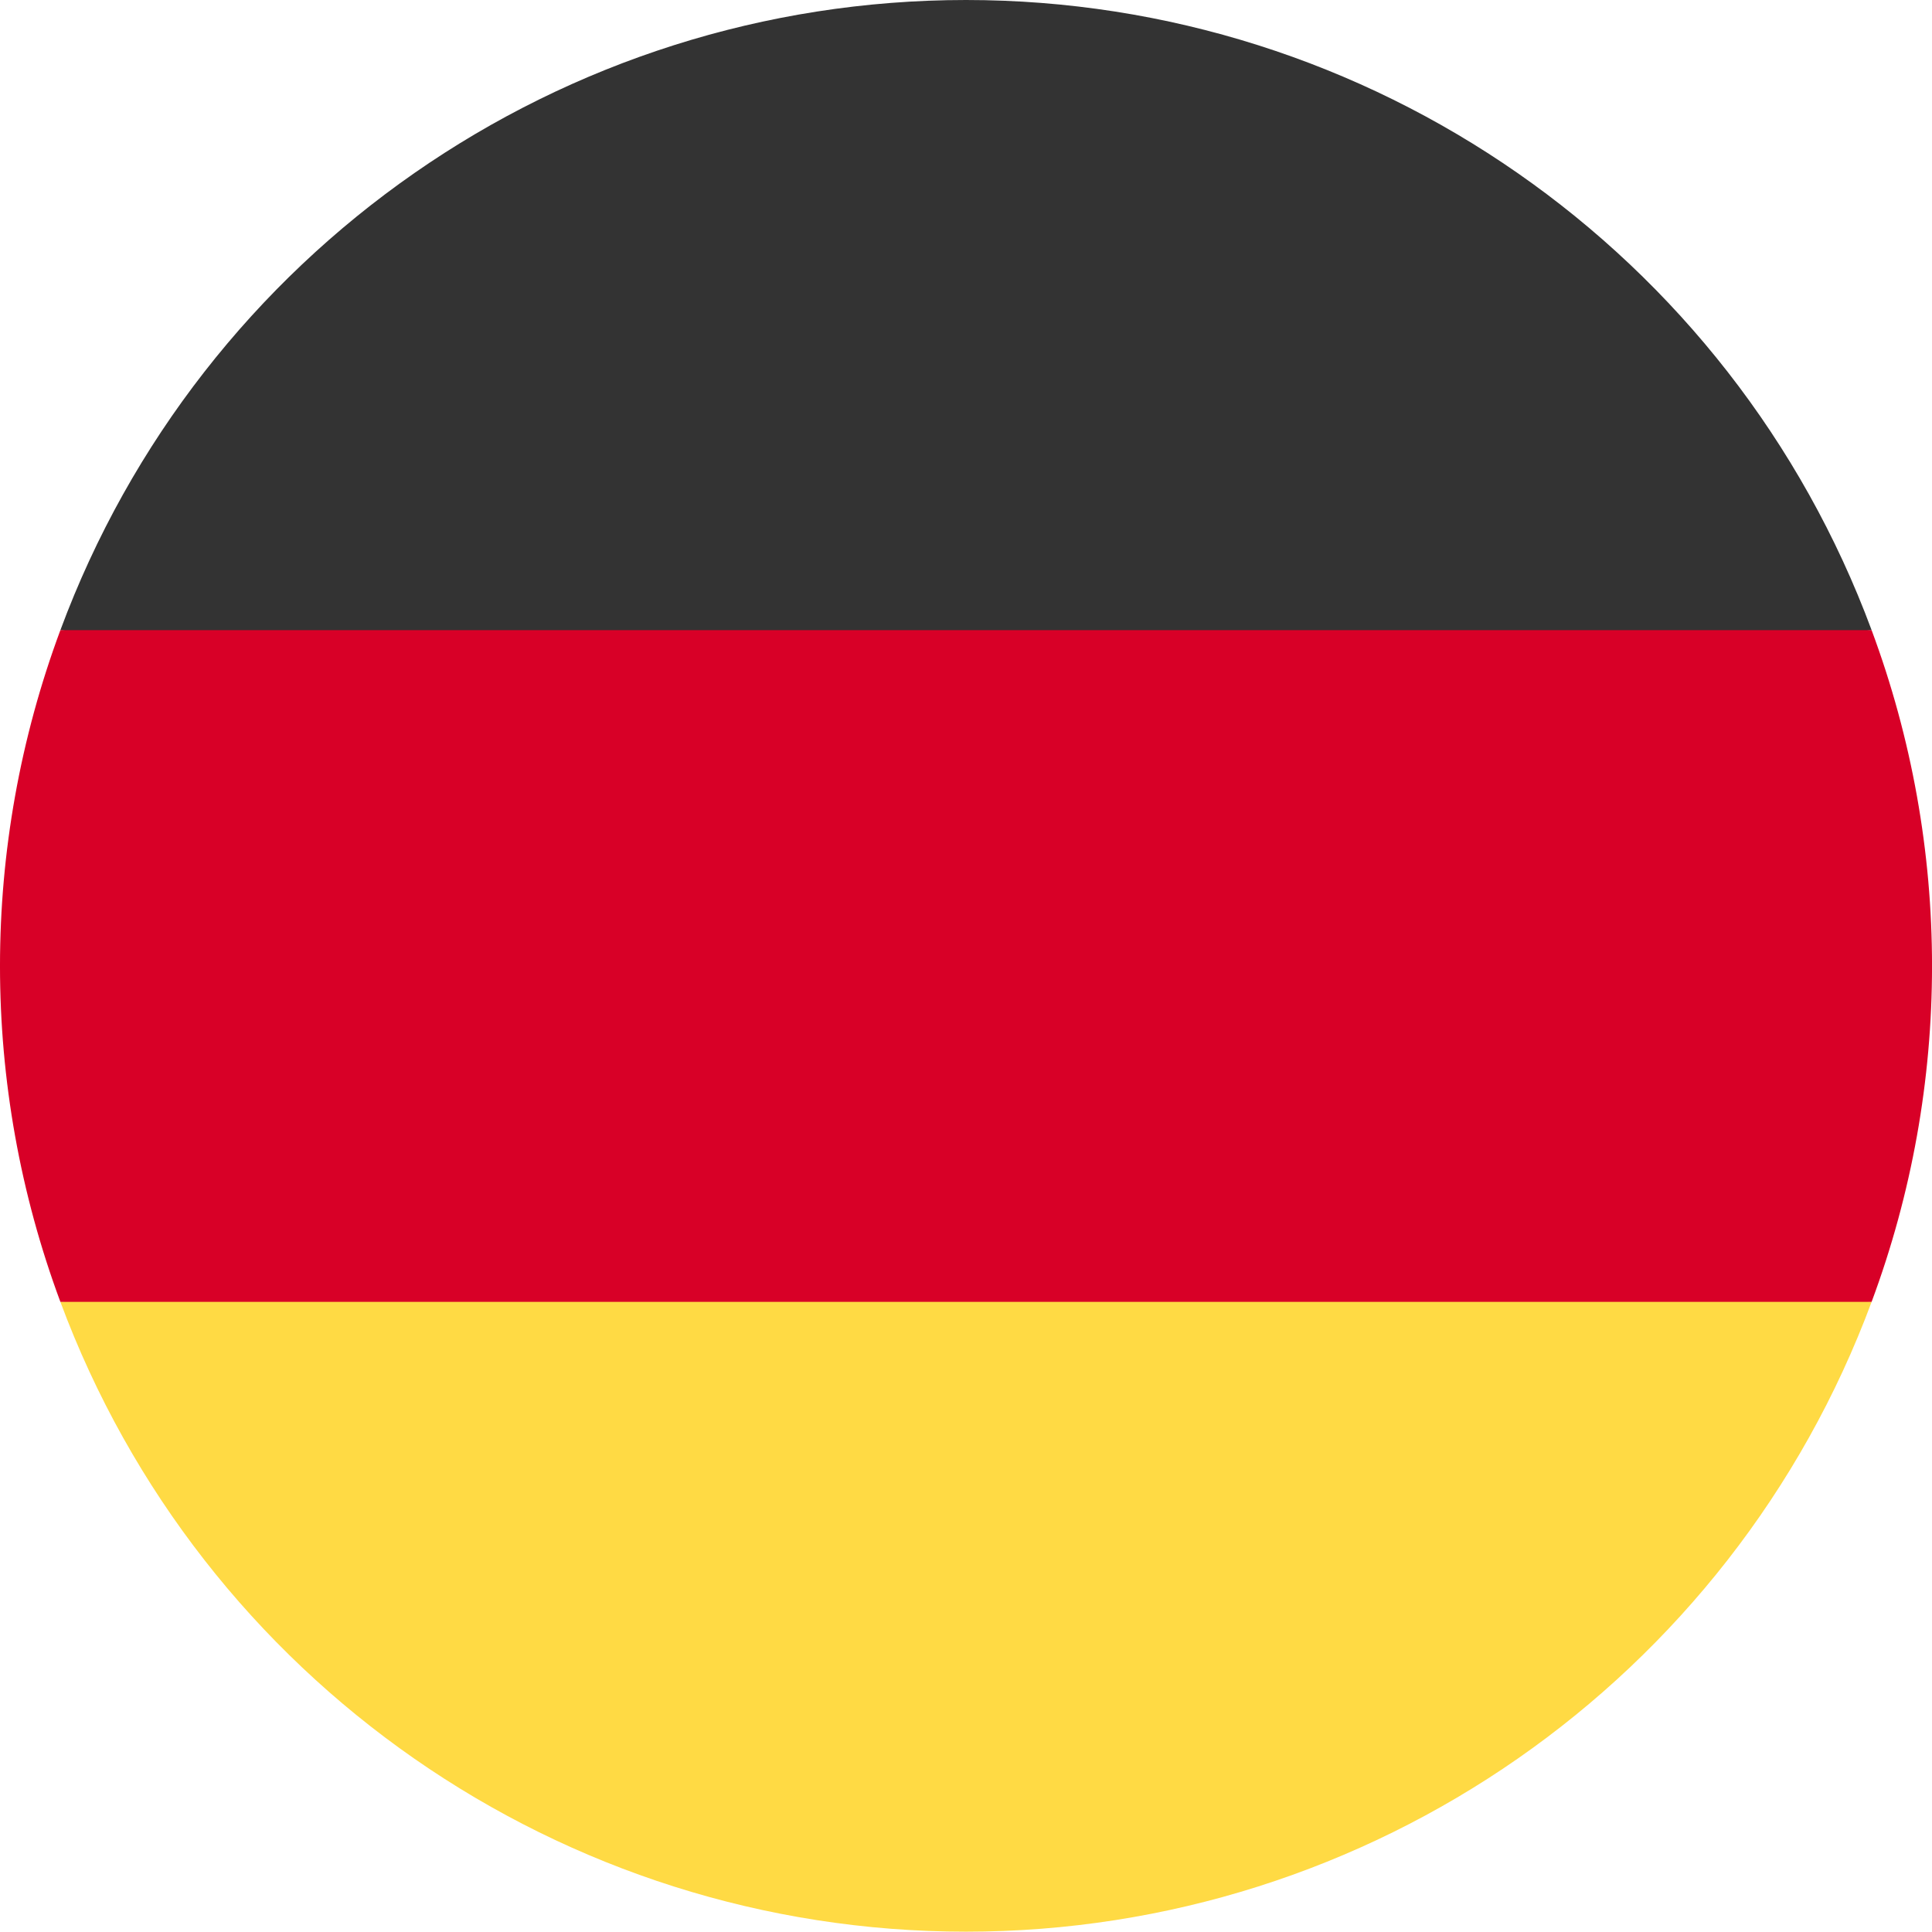
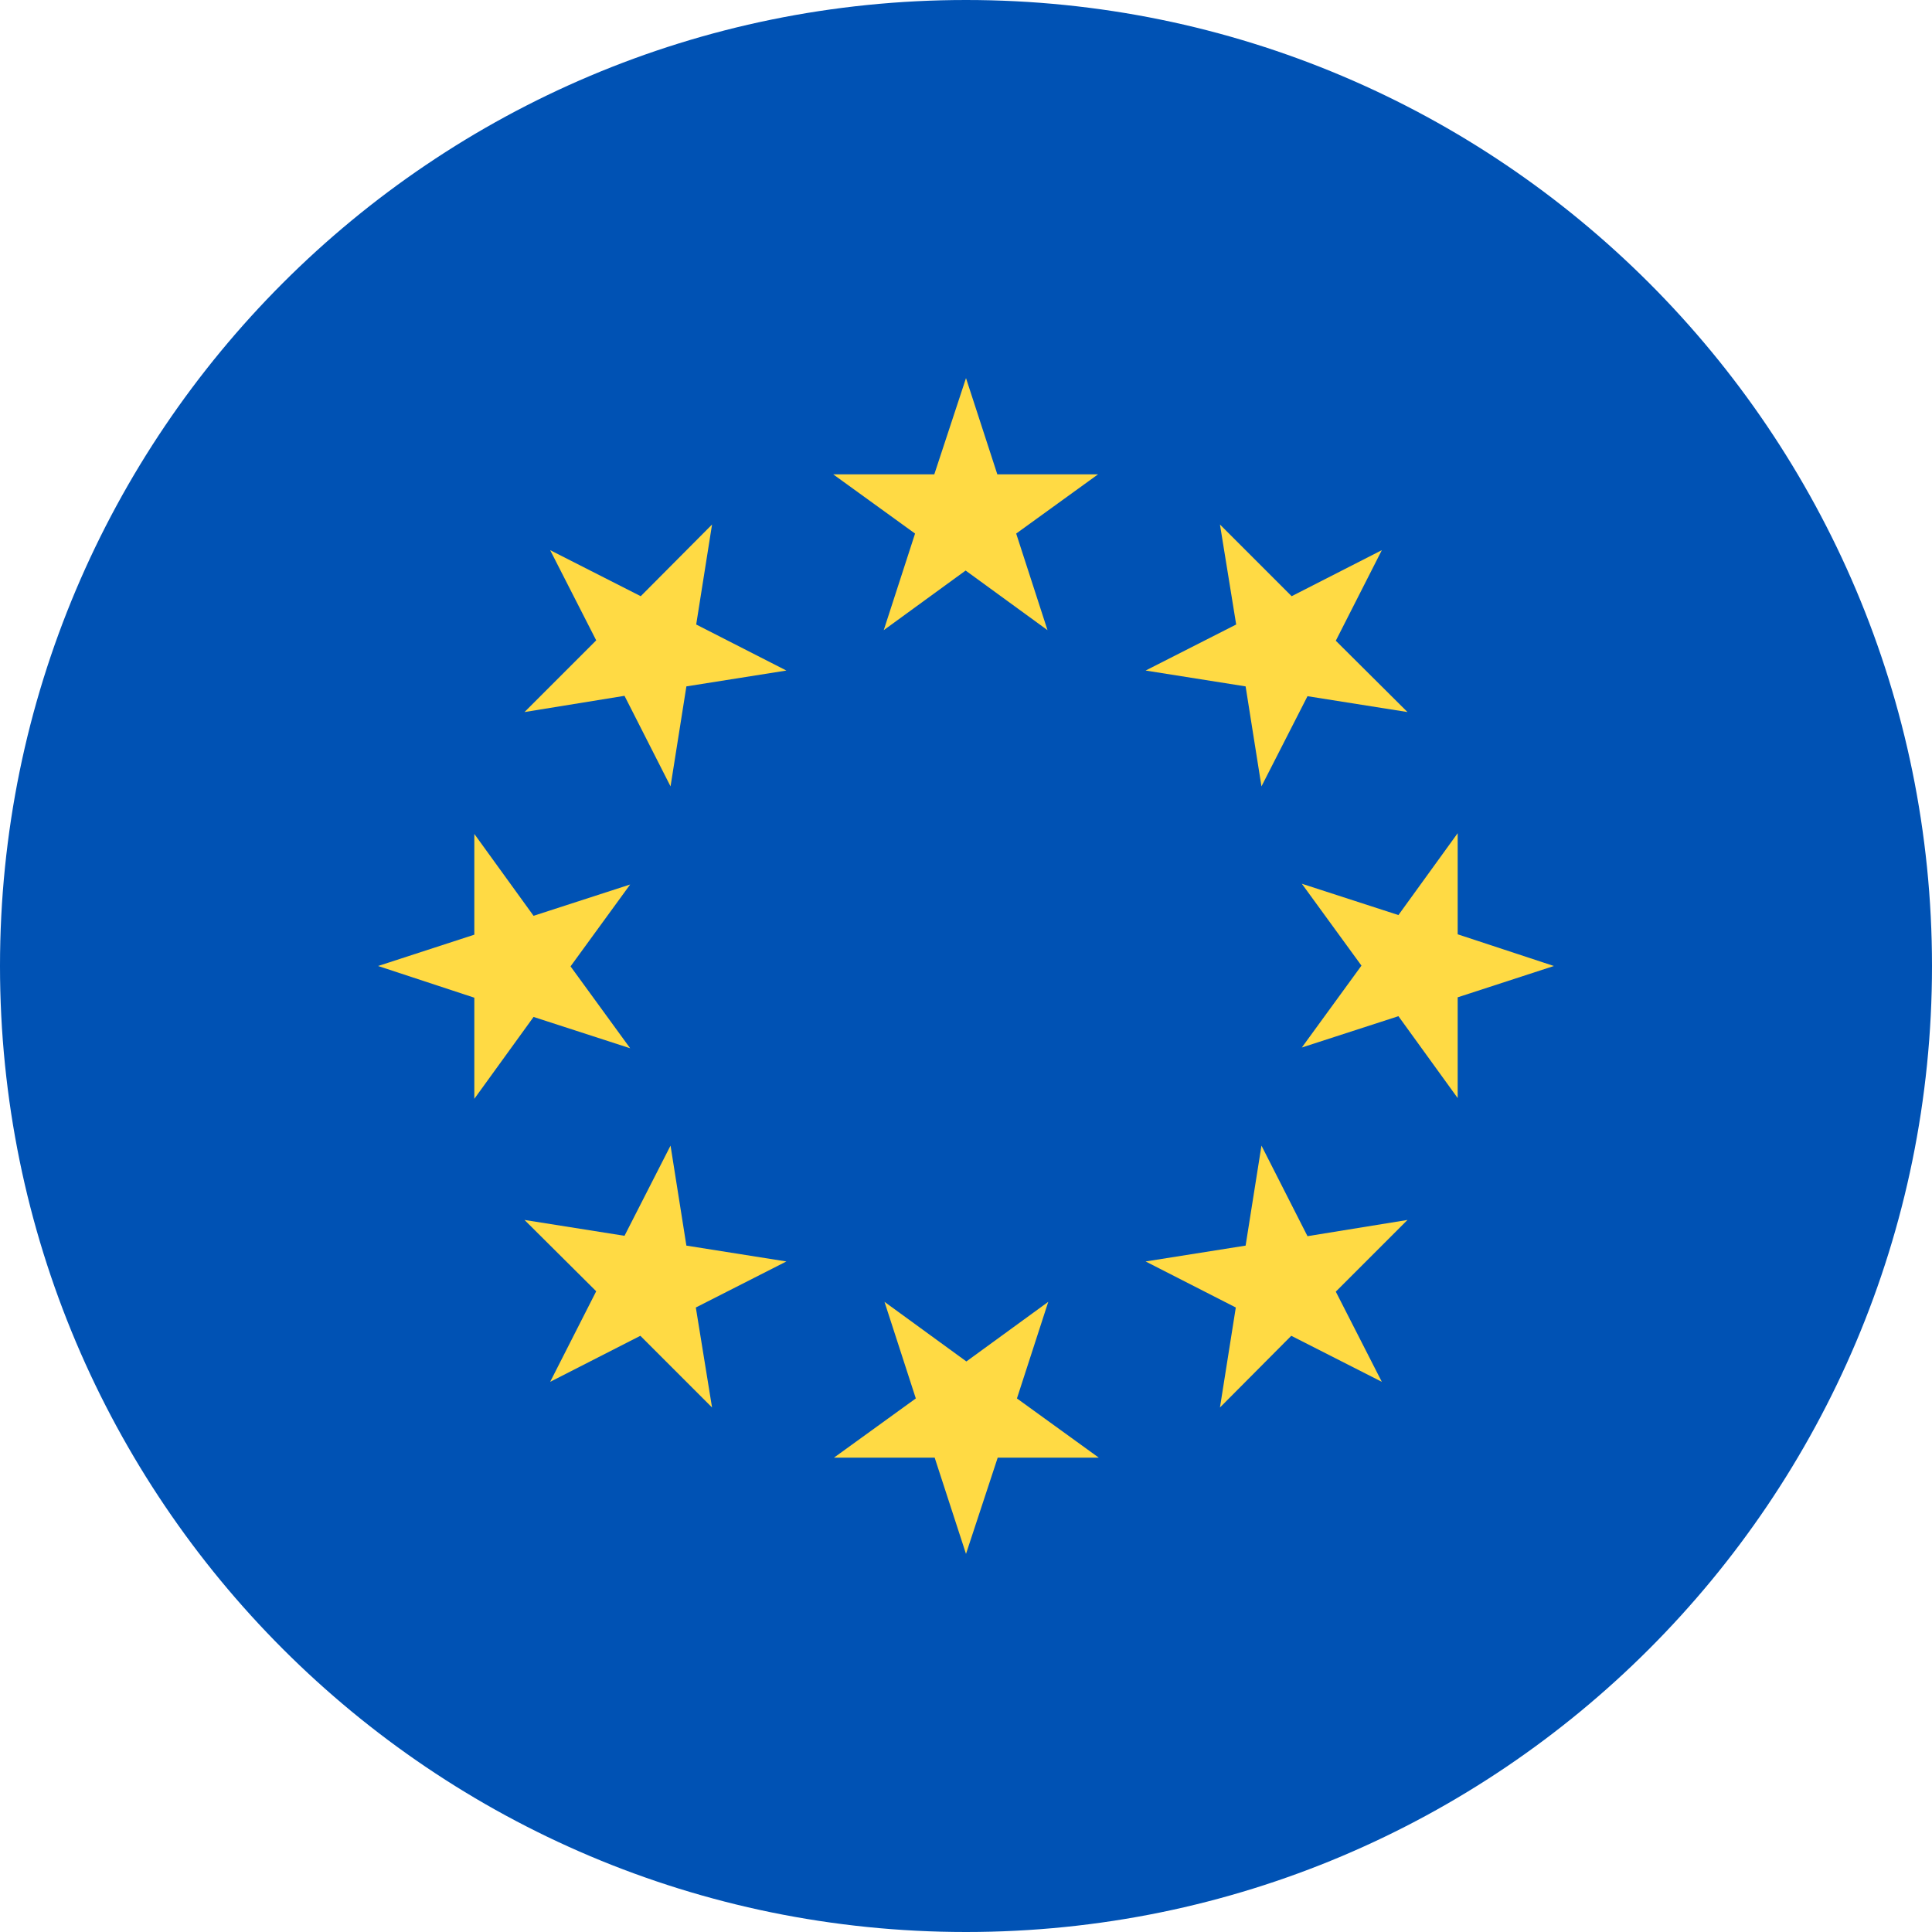
<svg xmlns="http://www.w3.org/2000/svg" viewBox="0 0 512 512">
-   <path fill="#ffda44" d="M16 345a256 256 0 0 0 480 0l-240-22.2L16 345z" />
-   <path fill="#333" d="M256 0A256 256 0 0 0 16 167l240 22.2L496 167A256 256 0 0 0 256 0z" />
-   <path fill="#d80027" d="M16 167a255.5 255.5 0 0 0 0 178h480a255.4 255.4 0 0 0 0-178H16z" />
+   <circle cx="256" cy="256" r="256" fill="#0052b4" />
+   <path fill="#ffda44" d="M256 100.2l8.3 25.5H291l-21.7 15.7 8.3 25.6-21.7-15.8-21.7 15.8 8.3-25.6-21.7-15.7h26.8zm-110.2 45.6l24 12.2 18.9-19-4.2 26.5 23.9 12.2-26.5 4.2-4.2 26.5-12.2-24-26.5 4.3 19-19zM100.2 256l25.5-8.3V221l15.7 21.7 25.6-8.3-15.8 21.7 15.8 21.7-25.6-8.3-15.7 21.7v-26.8zm45.6 110.2l12.2-24-19-18.9 26.5 4.2 12.2-23.9 4.2 26.5 26.5 4.2-24 12.2 4.3 26.5-19-19zM256 411.8l-8.3-25.5H221l21.7-15.7-8.3-25.6 21.7 15.8 21.7-15.8-8.3 25.6 21.7 15.7h-26.8zm110.2-45.6l-24-12.2-18.9 19 4.2-26.5-23.9-12.2 26.5-4.2 4.2-26.5 12.2 24 26.5-4.3-19 19zM411.8 256l-25.5 8.3V291l-15.7-21.7-25.6 8.3 15.8-21.7-15.8-21.7 25.6 8.3 15.7-21.7v26.8zm-45.6-110.2l-12.2 24 19 18.9-26.5-4.2-12.2 23.9-4.2-26.5-26.5-4.2 24-12.2-4.3-26.5 19 19z" />
</svg>
